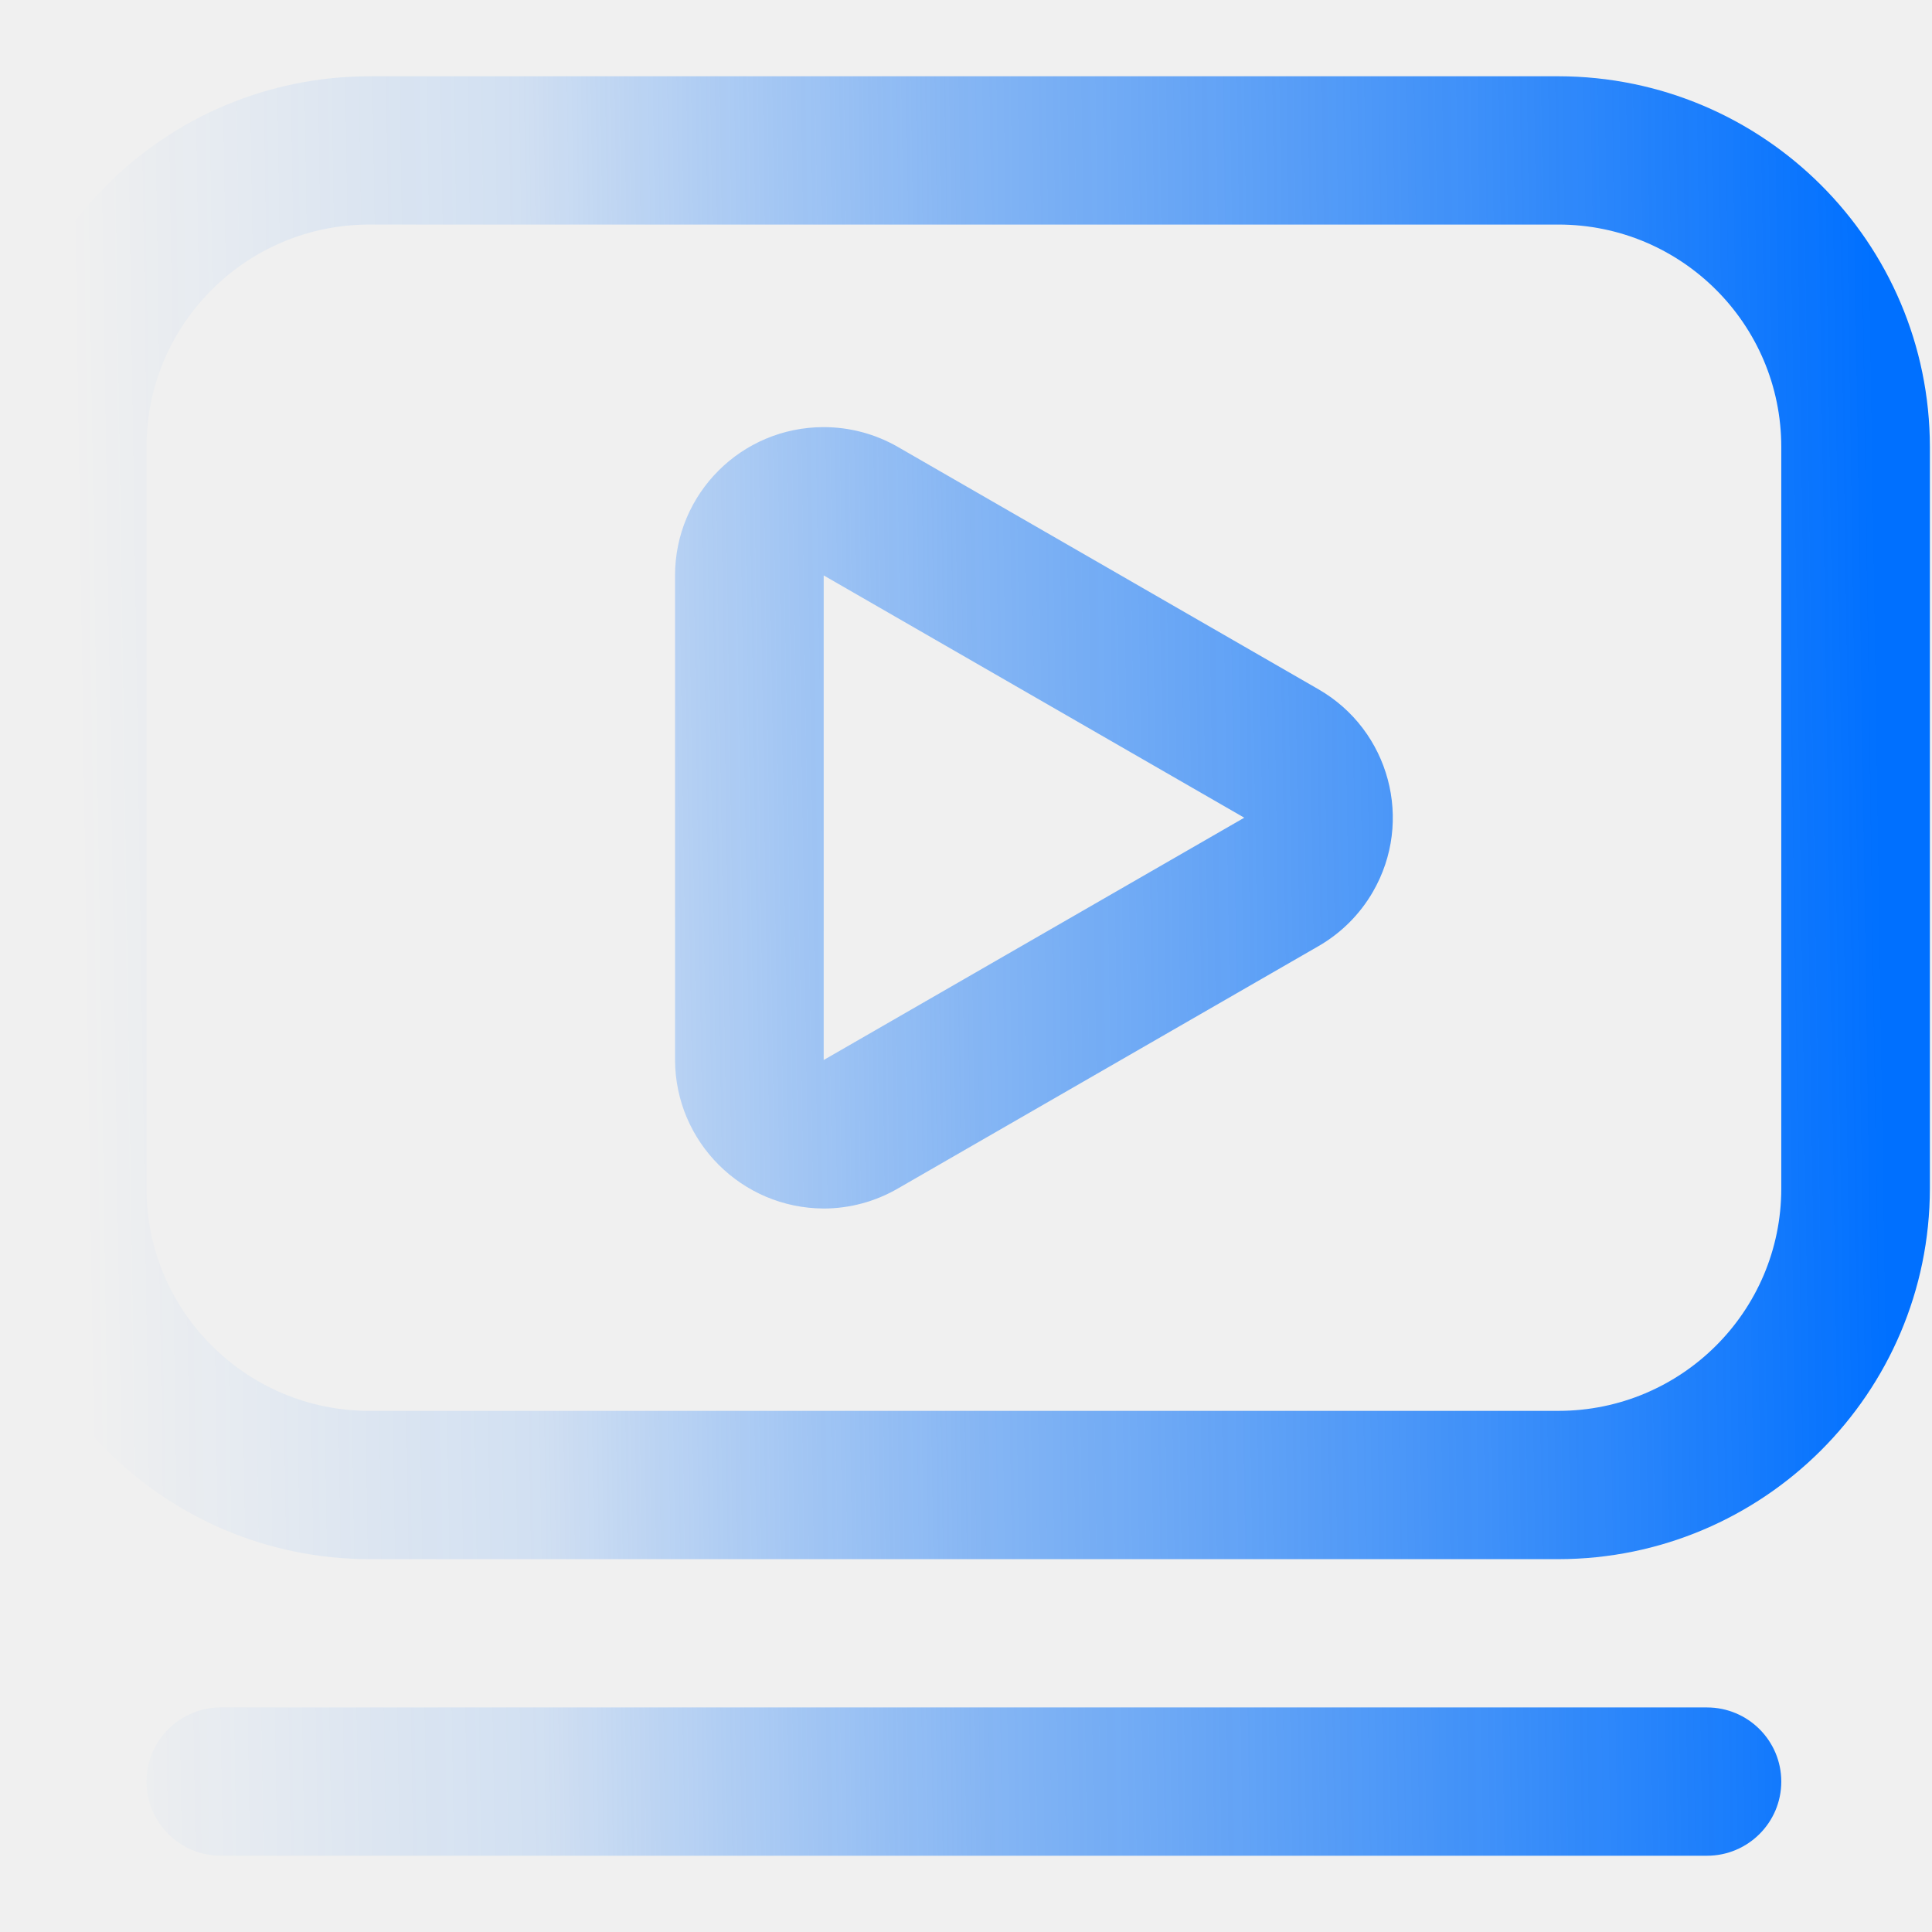
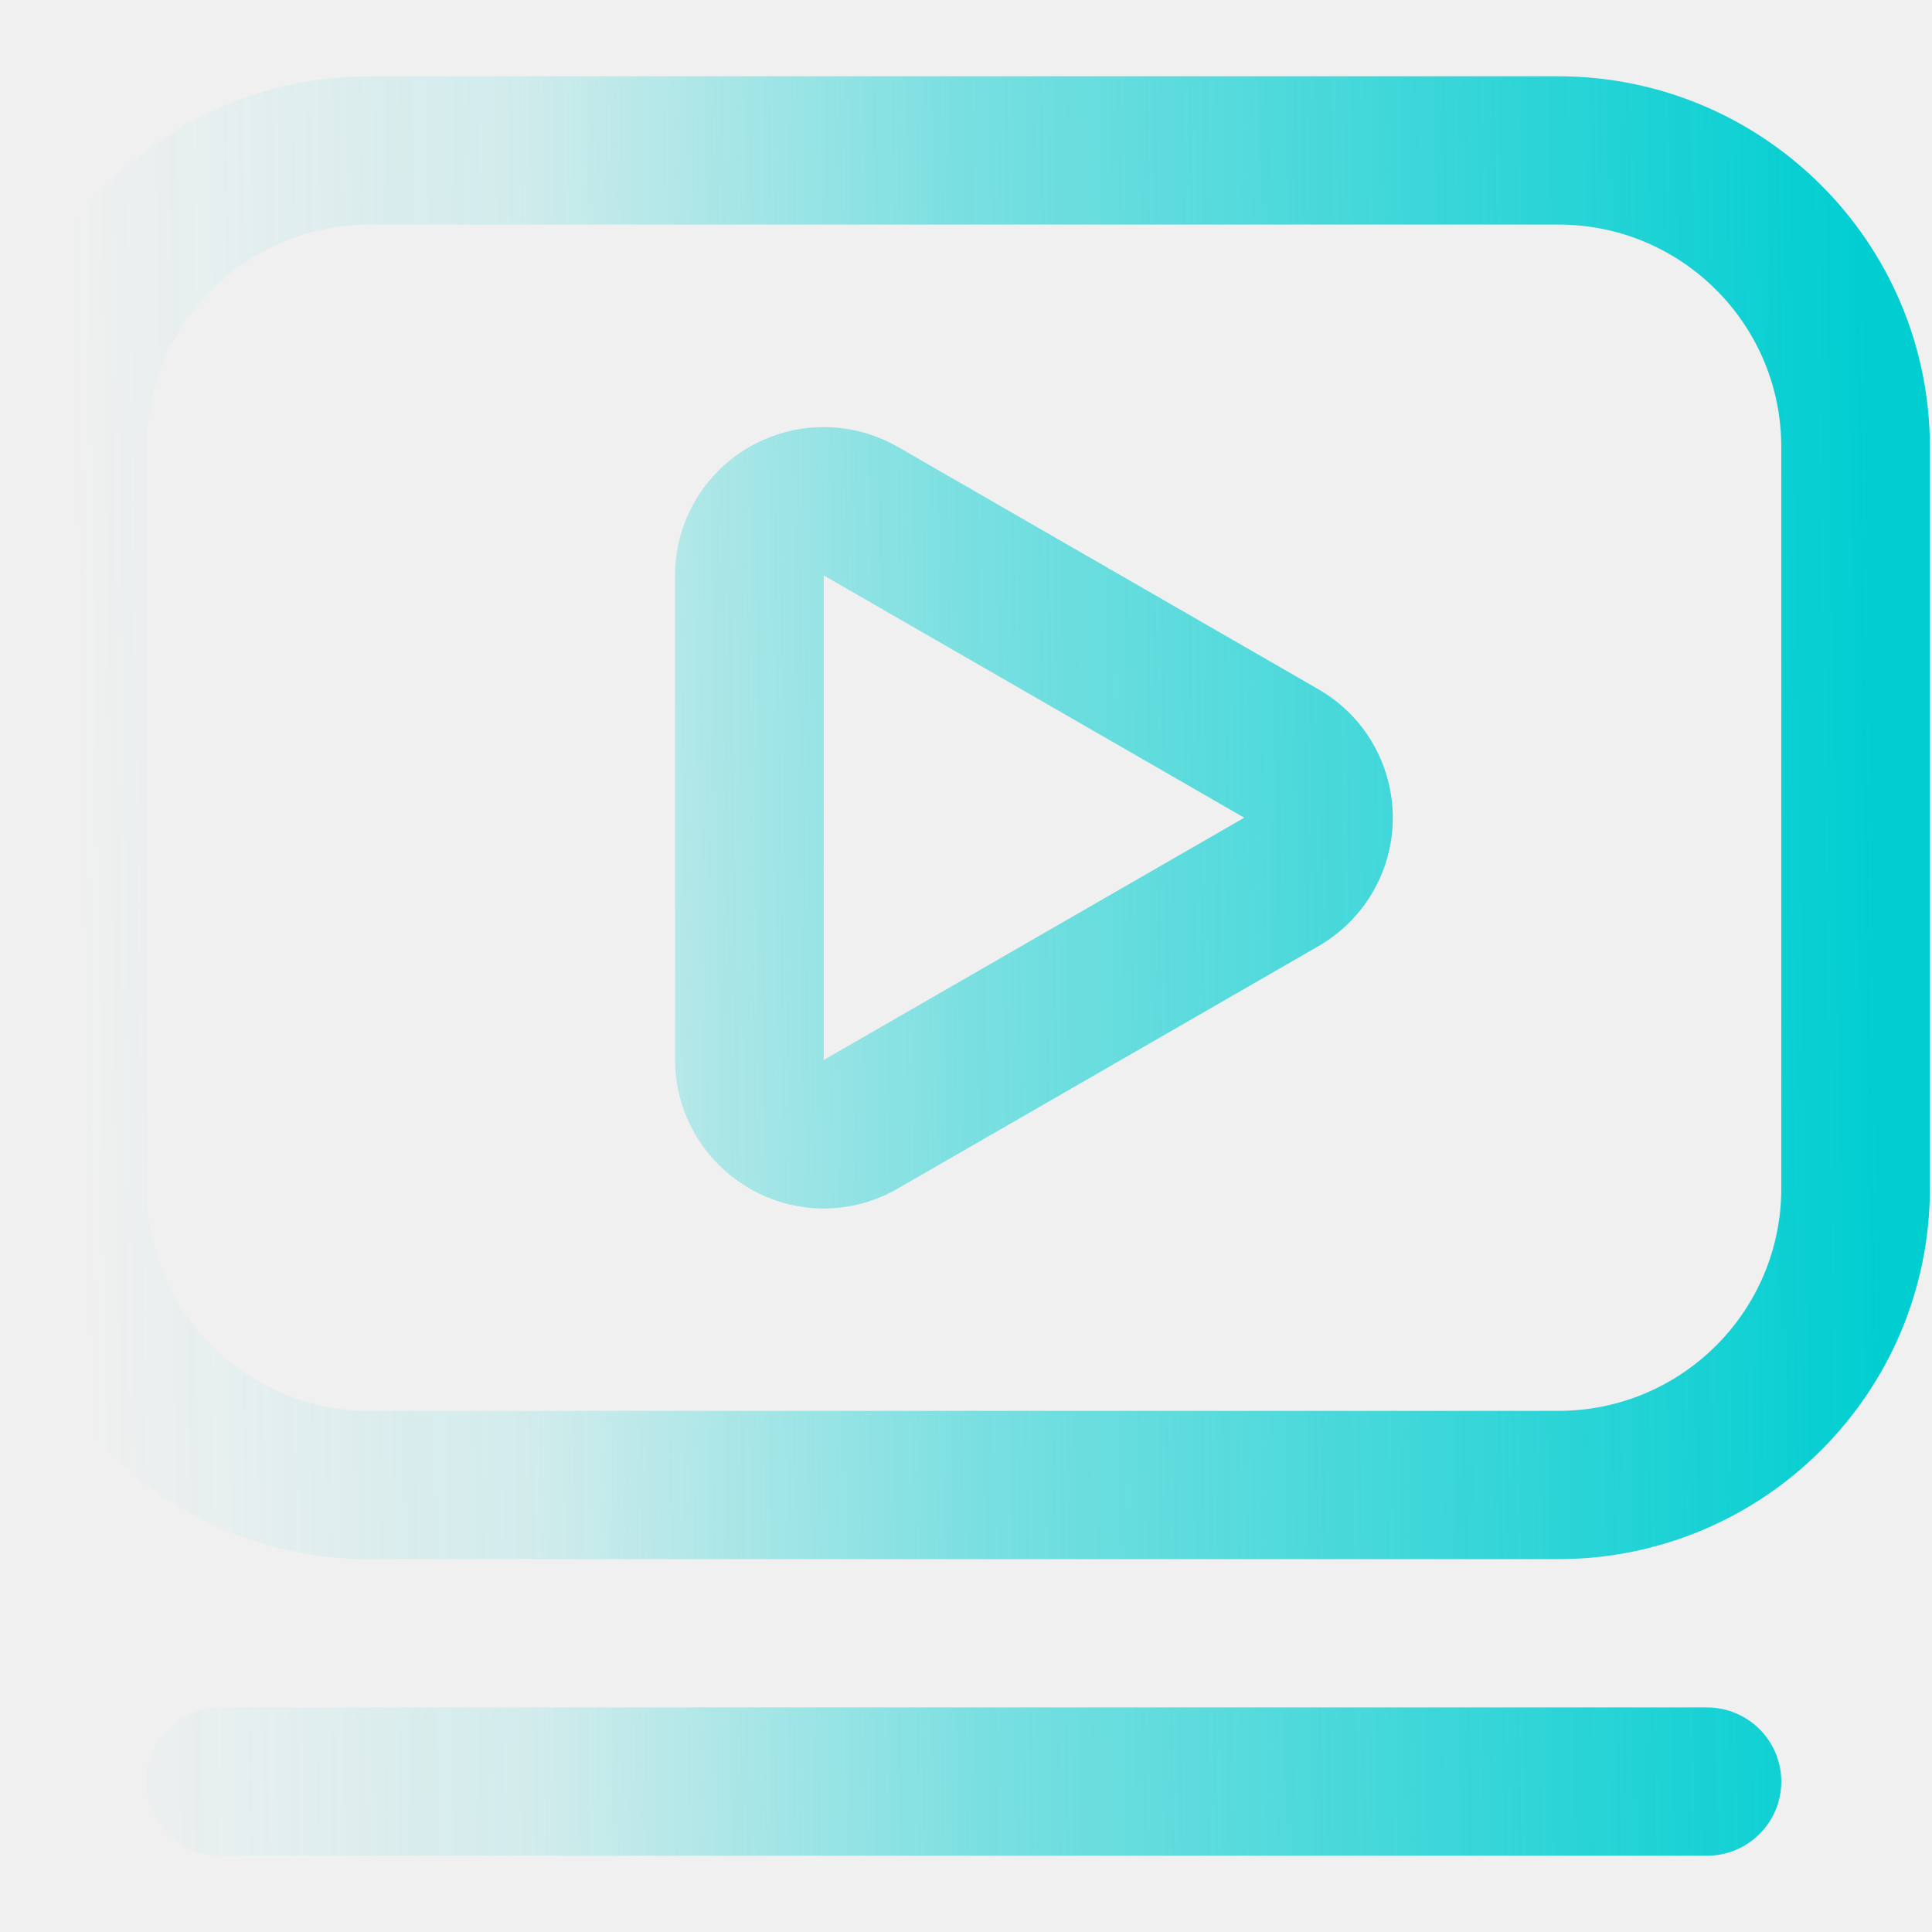
<svg xmlns="http://www.w3.org/2000/svg" width="152" height="152" viewBox="0 0 152 152" fill="none">
  <mask id="mask0_197_24246" style="mask-type:alpha" maskUnits="userSpaceOnUse" x="0" y="0" width="152" height="152">
    <g clip-path="url(#clip0_197_24246)">
      <path d="M122.603 122.667H29.065C12.929 122.647 -0.147 109.6 -0.166 93.5V35.167C-0.147 19.066 12.929 6.019 29.065 6H122.603C138.739 6.019 151.815 19.066 151.834 35.167V93.5C151.815 109.6 138.739 122.647 122.603 122.667ZM29.065 17.667C19.378 17.667 11.526 25.502 11.526 35.167V93.5C11.526 103.165 19.378 111 29.065 111H122.603C132.29 111 140.142 103.165 140.142 93.5V35.167C140.142 25.502 132.29 17.667 122.603 17.667H29.065Z" fill="black" />
      <path d="M134.296 146H17.372C14.143 146 11.526 143.388 11.526 140.167C11.526 136.945 14.143 134.333 17.372 134.333H134.296C137.524 134.333 140.142 136.945 140.142 140.167C140.142 143.388 137.524 146 134.296 146Z" fill="black" />
      <path d="M64.803 95.081C58.357 95.052 53.139 89.845 53.11 83.414V45.27C53.11 38.827 58.346 33.603 64.803 33.604C66.856 33.604 68.872 34.143 70.649 35.167L103.732 54.23C109.324 57.452 111.24 64.587 108.011 70.167C106.985 71.94 105.51 73.413 103.732 74.437L70.649 93.5C68.874 94.532 66.857 95.078 64.803 95.081ZM97.892 64.333L64.803 45.27V83.397L97.892 64.333Z" fill="black" />
    </g>
  </mask>
  <g mask="url(#mask0_197_24246)">
    <rect x="-25.135" y="-17.333" width="202.667" height="189.333" fill="url(#paint0_linear_197_24246)" />
  </g>
  <defs>
    <linearGradient id="paint0_linear_197_24246" x1="148.199" y1="77.333" x2="6.334" y2="79.5" gradientUnits="userSpaceOnUse">
-       <stop stop-color="#0070FF" />
-       <stop offset="0.5" stop-color="#197AF7" stop-opacity="0.5" />
-       <stop offset="0.75" stop-color="#0371FE" stop-opacity="0.13" />
-       <stop offset="1" stop-color="#0070FF" stop-opacity="0" />
+       <stop stop-color="#00ced1" />
+       <stop offset="0.5" stop-color="#00ced1" stop-opacity="0.5" />
+       <stop offset="0.75" stop-color="#00ced1" stop-opacity="0.13" />
+       <stop offset="1" stop-color="#00ced1" stop-opacity="0" />
    </linearGradient>
    <clipPath id="clip0_197_24246">
      <rect width="152" height="152" fill="white" />
    </clipPath>
  </defs>
</svg>
